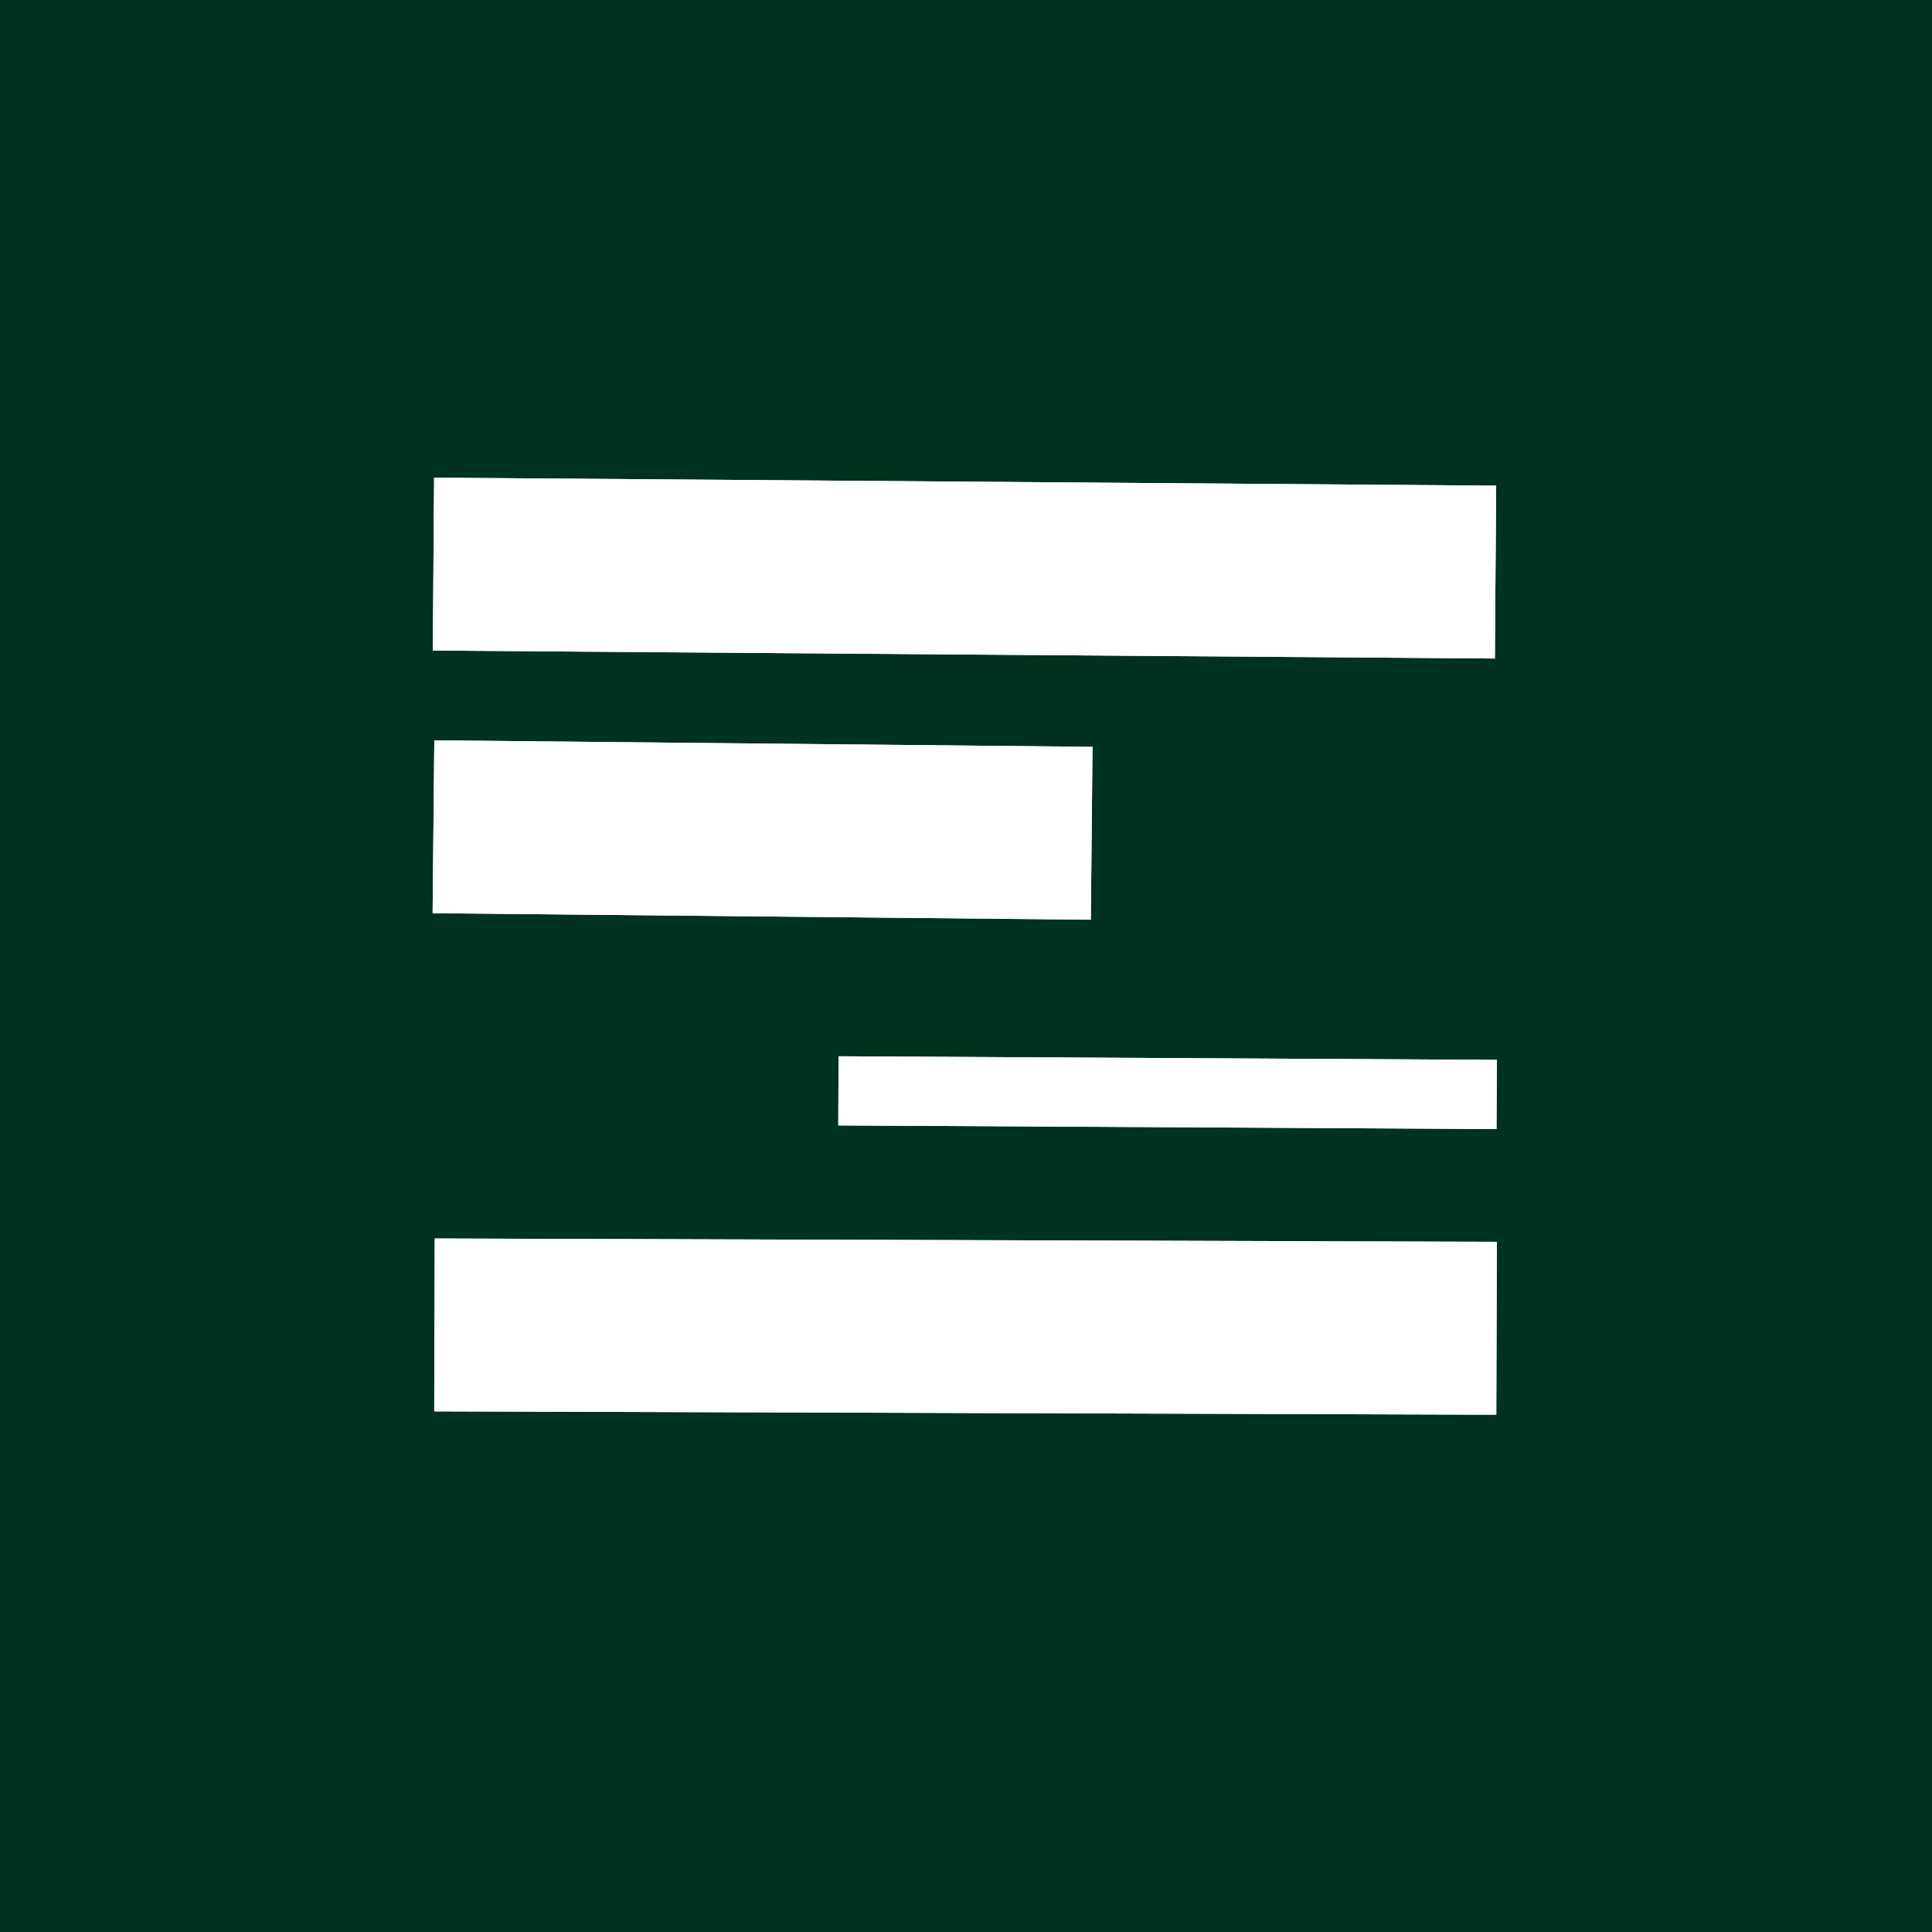
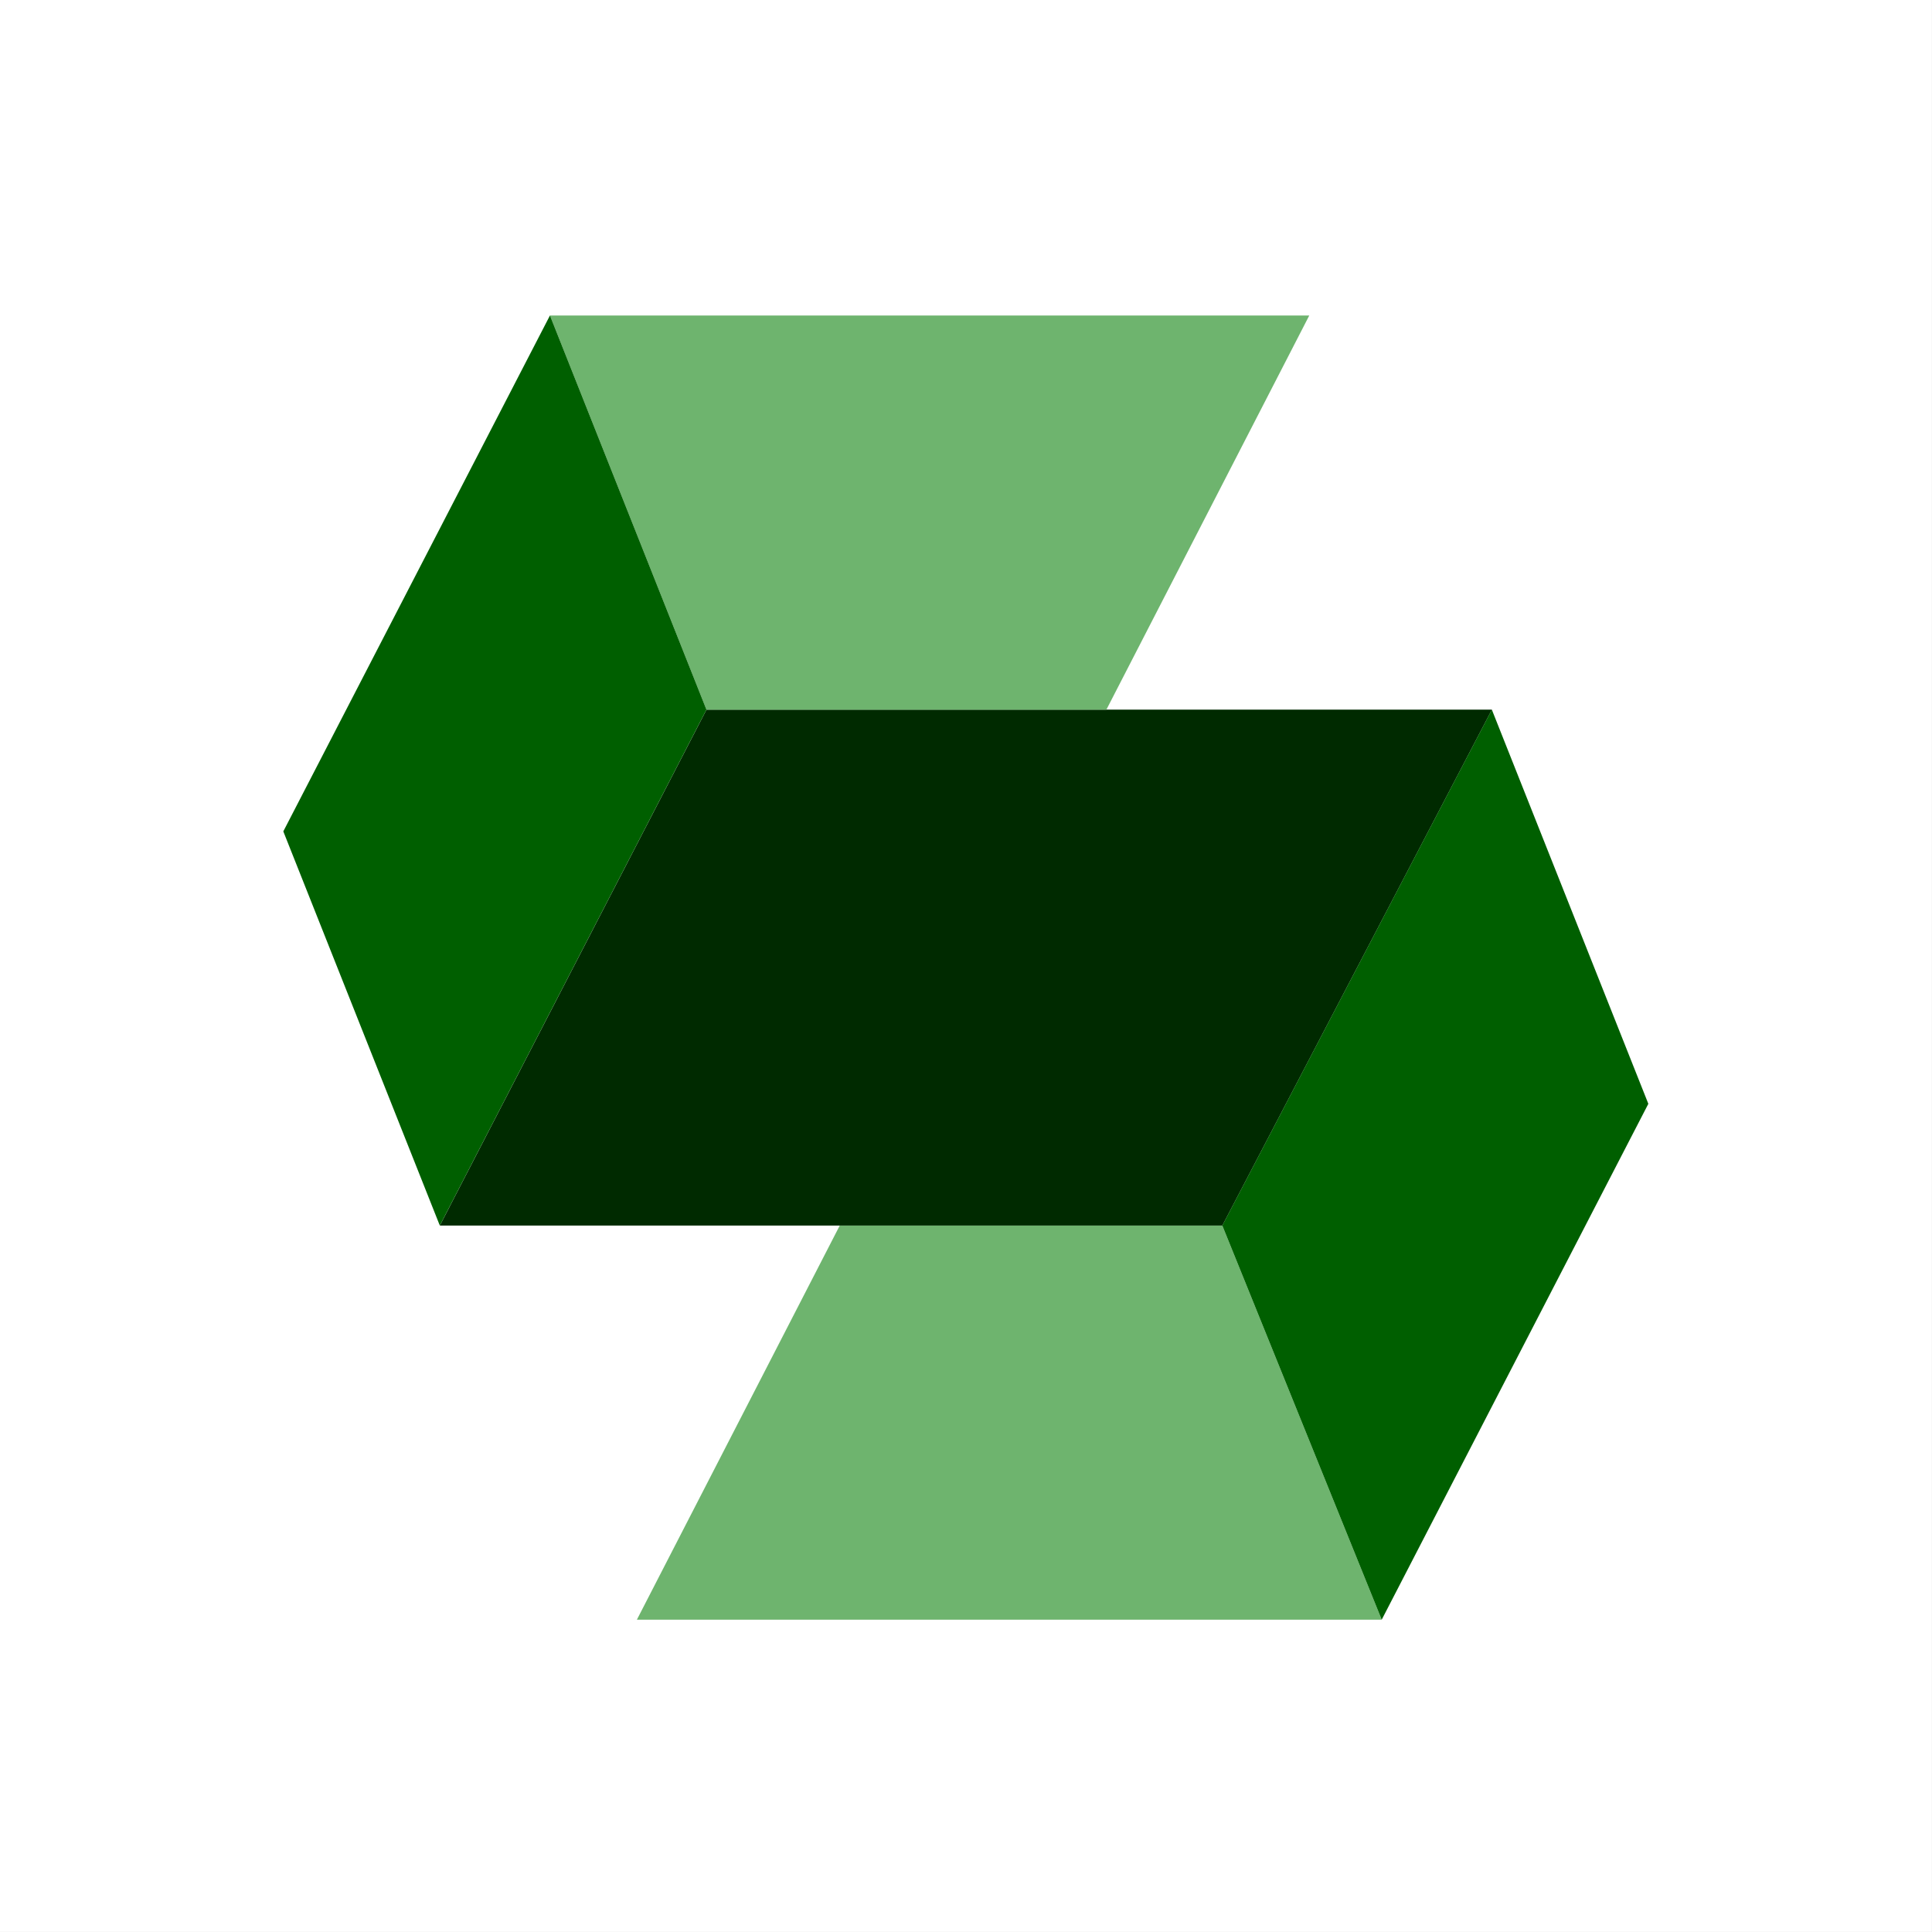
- <svg xmlns="http://www.w3.org/2000/svg" width="3353" height="3353" viewBox="0 0 3353 3353" fill="none">
-   <rect width="3353" height="3353" fill="#003220" />
-   <path d="M752.285 979L2595.48 992.881" stroke="white" stroke-width="300" />
-   <path d="M752.287 1434.88L1894.61 1446.16" stroke="white" stroke-width="300" />
-   <path d="M2597.5 1899.43L1455.14 1893.18" stroke="white" stroke-width="120" />
-   <path d="M2597.29 2305.21L754.057 2299.43" stroke="white" stroke-width="300" />
-   <path d="M752.285 979L2595.48 992.881" stroke="white" stroke-width="300" />
-   <path d="M752.287 1434.88L1894.61 1446.16" stroke="white" stroke-width="300" />
-   <path d="M2597.5 1899.43L1455.14 1893.18" stroke="white" stroke-width="120" />
-   <path d="M2597.29 2305.21L754.057 2299.43" stroke="white" stroke-width="300" />
+ <svg xmlns="http://www.w3.org/2000/svg" width="4088" height="4088" viewBox="0 0 4088 4088" fill="none">
+   <rect width="4087.24" height="4087.24" fill="white" />
+   <path d="M1347.59 3427.18L1776.86 2593.17H2586.34L2923.63 3427.18H1347.59Z" fill="#6EB46E" />
+   <path d="M3156.77 1501.58H1494.88L930.699 2593.16H2586.45L3156.77 1501.58Z" fill="#002A00" />
+   <path d="M1494.76 1501.62L1163.61 667.609L2770.31 667.609L2341.04 1501.62H1494.76Z" fill="#6EB46E" />
+   <path d="M1163.65 667.583L599.463 1759.16L930.614 2593.17L1494.8 1501.59L1163.65 667.583Z" fill="#005F00" />
+   <path d="M2586.33 2593.16L3156.64 1501.58L3487.79 2335.59L2923.61 3427.17L2586.33 2593.16Z" fill="#005F00" />
</svg>
